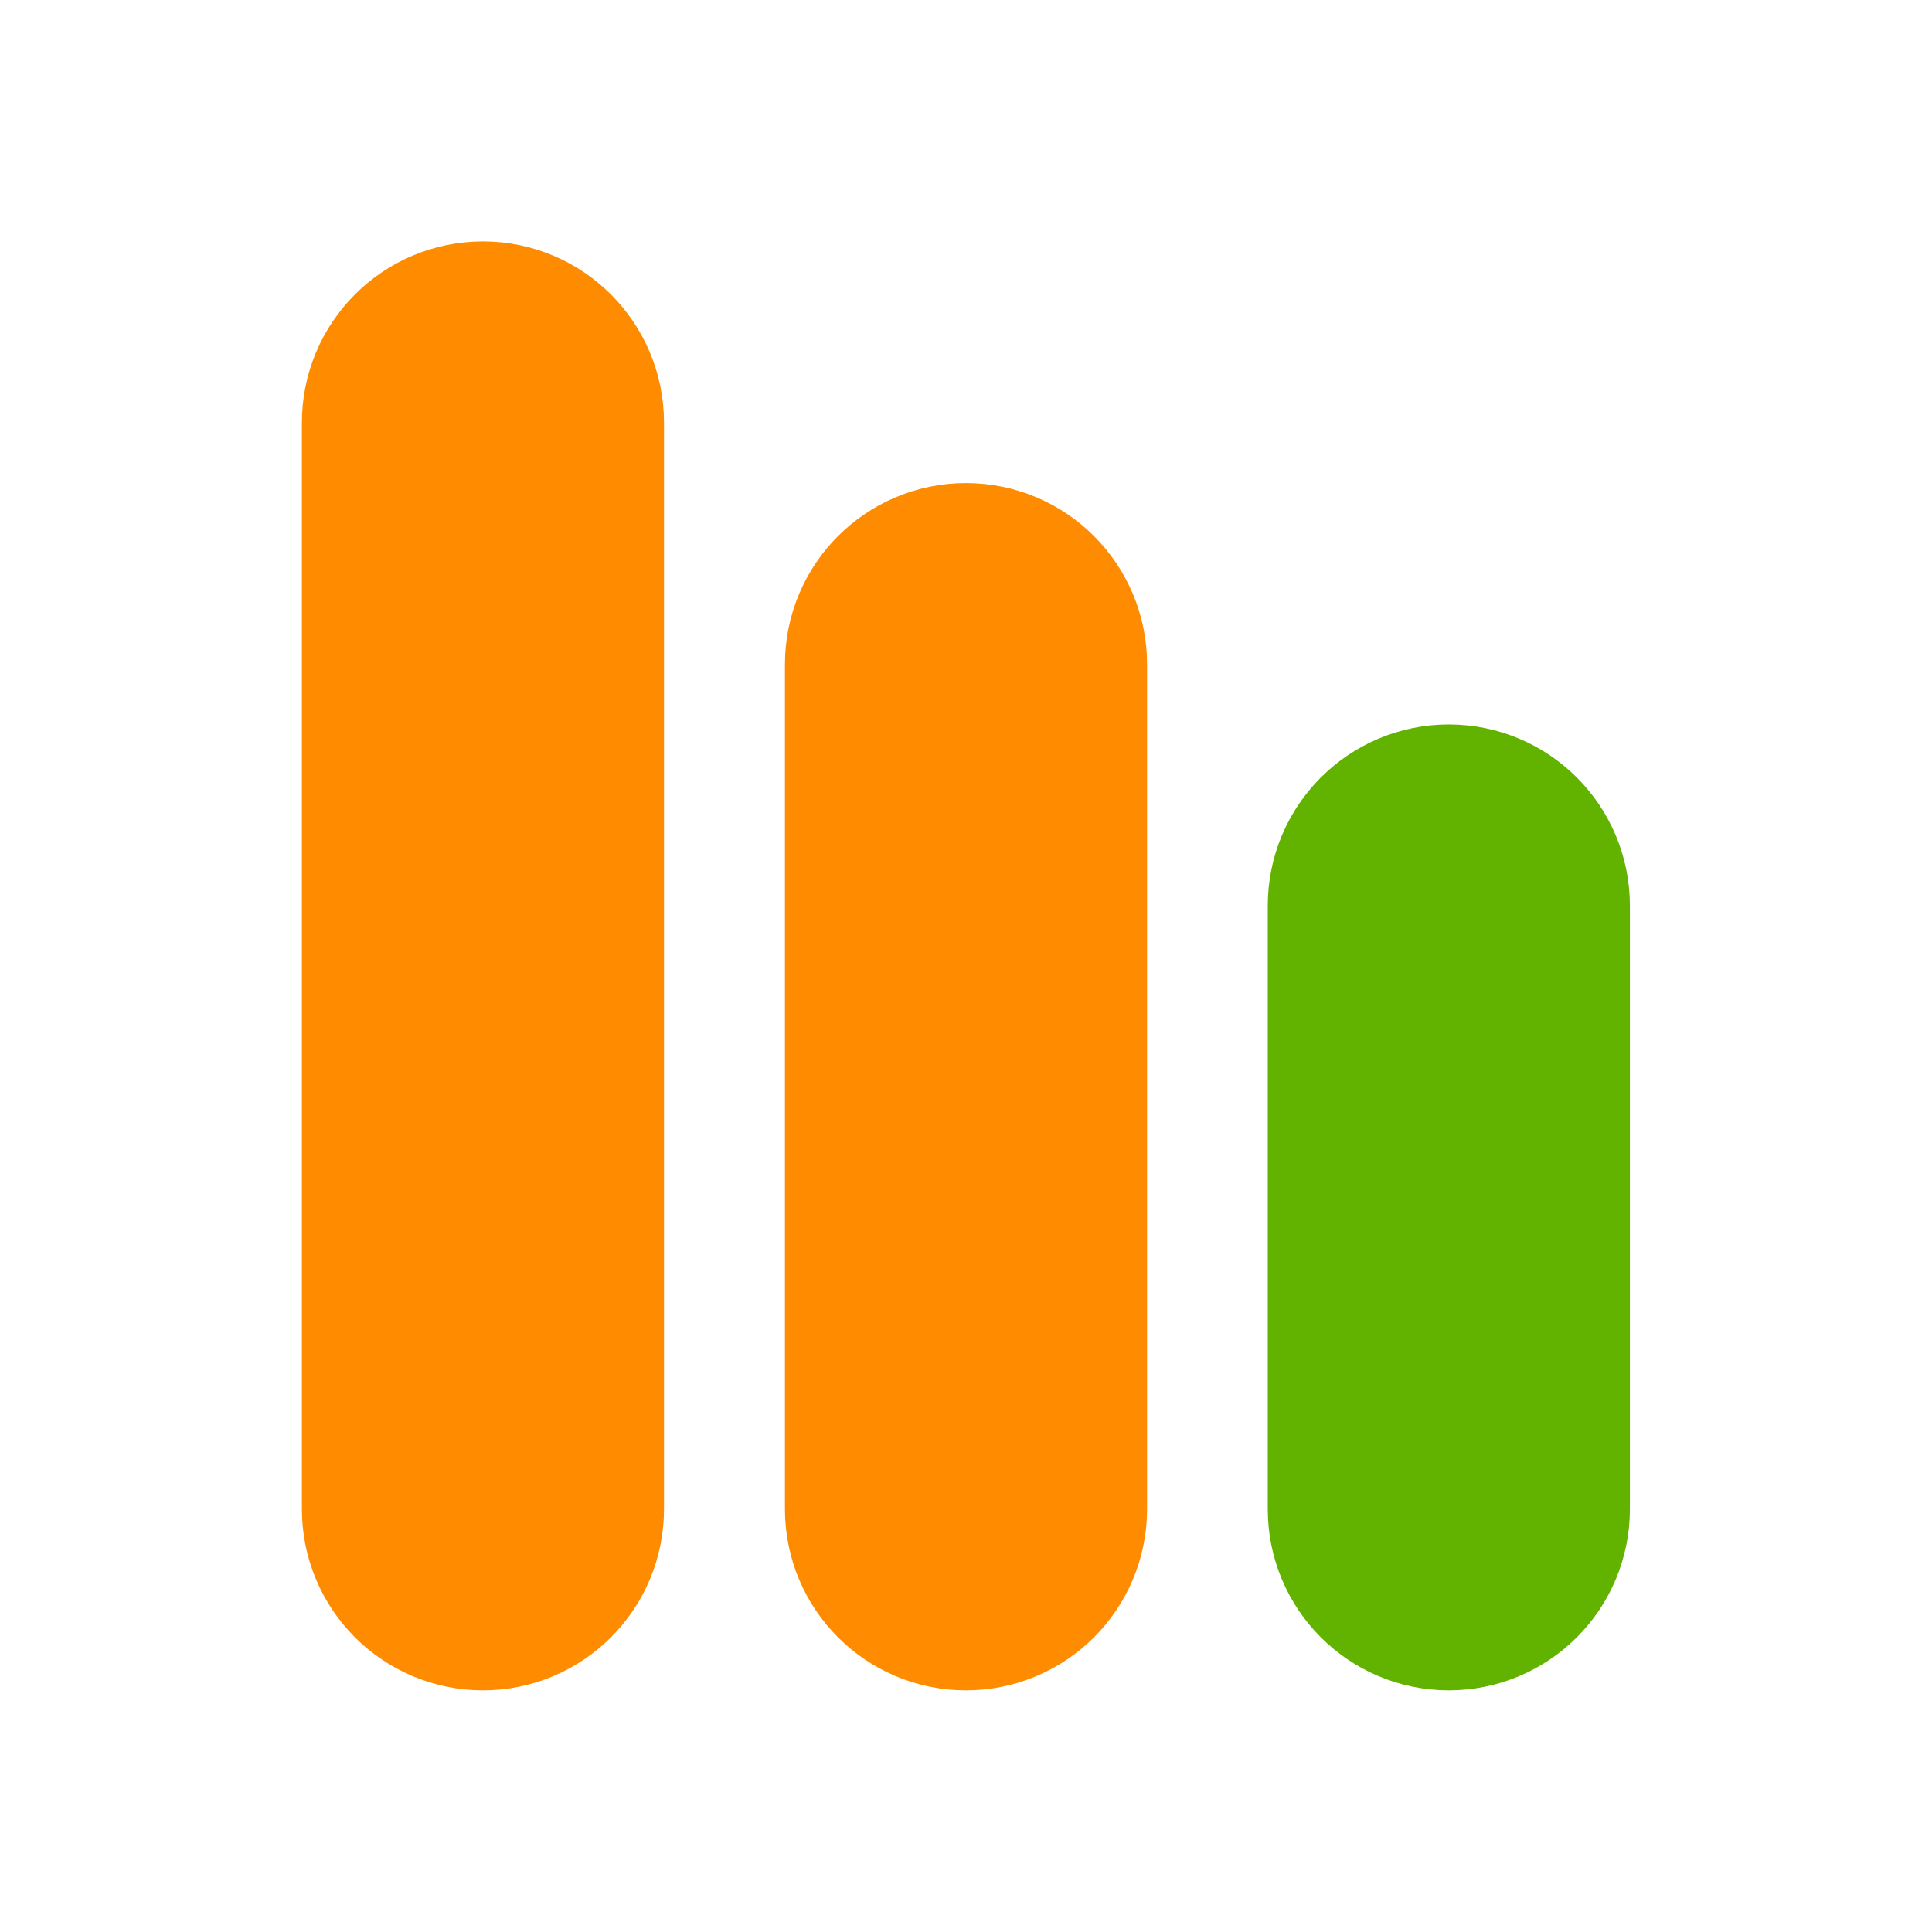
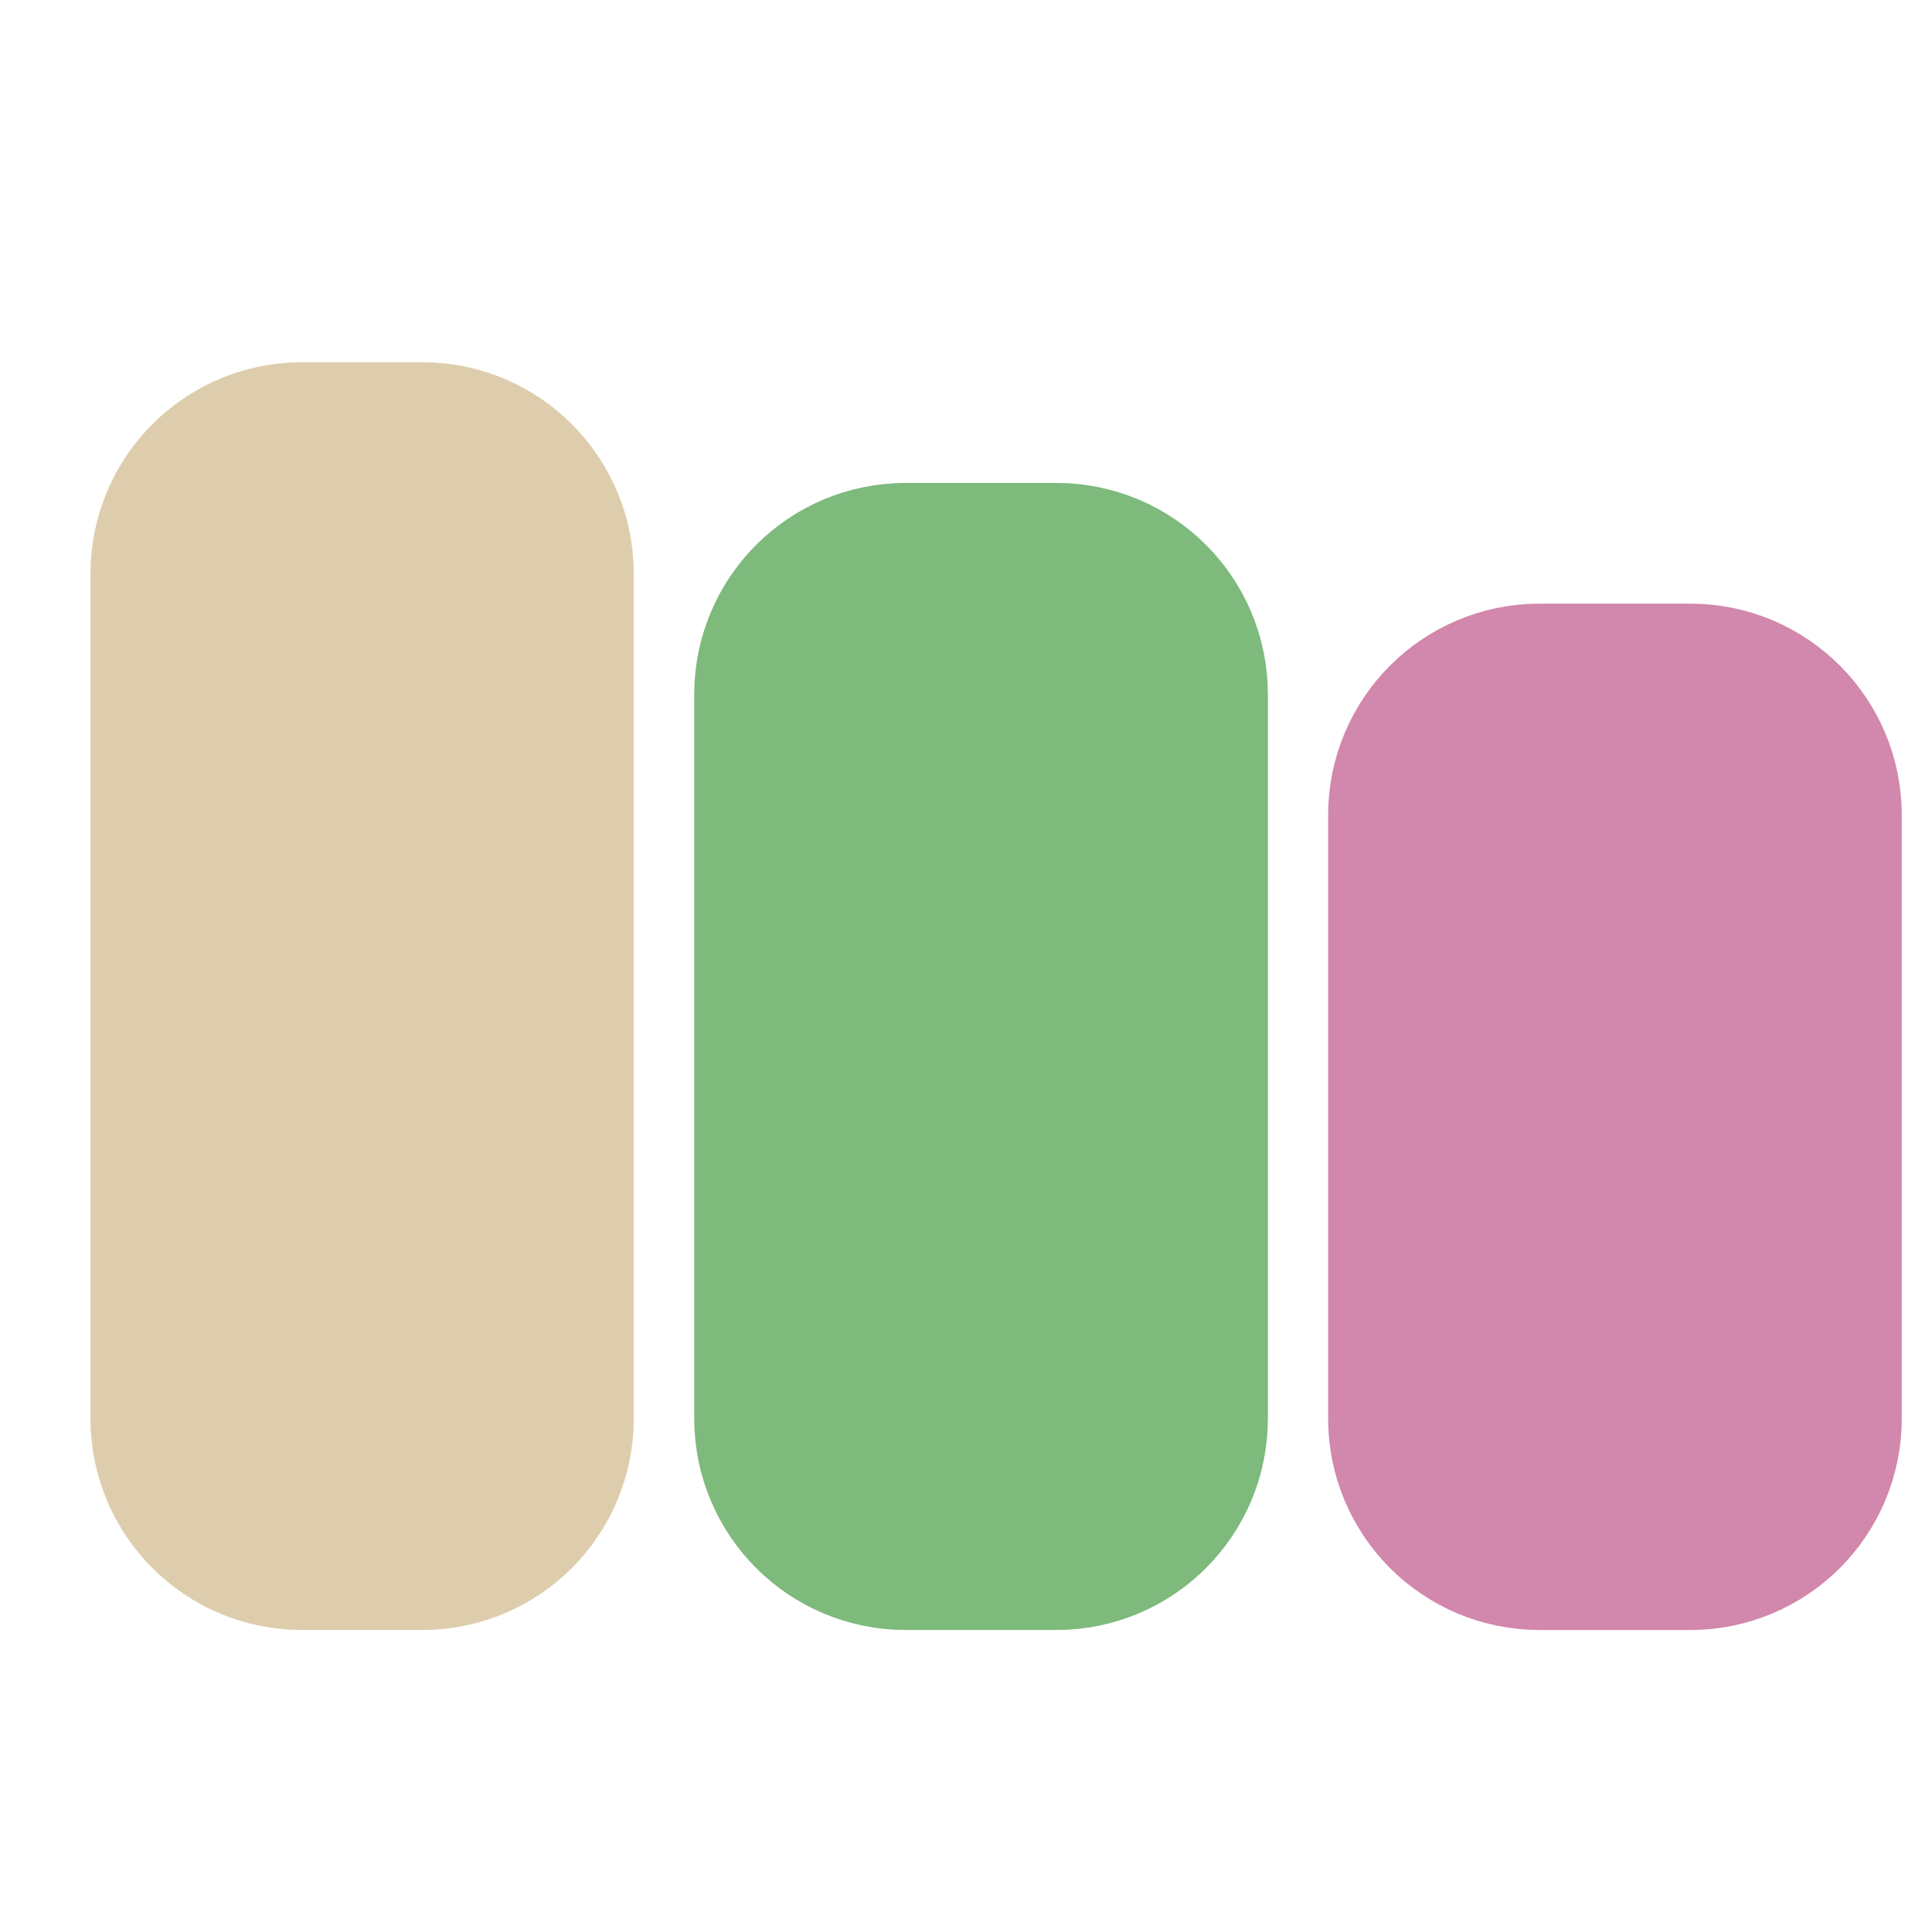
<svg xmlns="http://www.w3.org/2000/svg" width="32" height="32" viewBox="0 0 8.467 8.467" version="1.1" id="svg1">
  <defs id="defs1" />
  <g id="layer1">
-     <rect style="fill:none;fill-opacity:1;stroke:#ff8c00;stroke-width:1.058;stroke-dasharray:none;stroke-opacity:1" id="rect7" width="4.233" height="0.529" x="-6.879" y="3.969" ry="0.265" rx="0.265" transform="rotate(-90)" />
-     <rect style="fill:none;fill-opacity:1;stroke:#ff8c00;stroke-width:1.058;stroke-dasharray:none;stroke-opacity:1" id="rect2" width="5.292" height="0.529" x="-6.879" y="1.852" ry="0.265" rx="0.265" transform="rotate(-90)" />
-     <rect style="fill:none;fill-opacity:1;stroke:#62b200;stroke-width:1.058;stroke-dasharray:none;stroke-opacity:1" id="rect3" width="3.175" height="0.529" x="-6.879" y="6.085" ry="0.265" rx="0.265" transform="rotate(-90)" />
+     <rect style="fill:none;fill-opacity:1;stroke:#7dba7c;stroke-width:1.323;stroke-dasharray:none;stroke-opacity:1" id="rect7" width="3.704" height="1.191" x="-6.482" y="3.704" ry="0.265" rx="0.265" transform="rotate(-90)" />
+     <rect style="fill:none;fill-opacity:1;stroke:#decdad;stroke-width:1.323;stroke-dasharray:none;stroke-opacity:1" id="rect2" width="4.233" height="1.058" x="-6.482" y="1.058" ry="0.265" rx="0.265" transform="rotate(-90)" />
+     <rect style="fill:none;fill-opacity:1;stroke:#d287ac;stroke-width:1.323;stroke-dasharray:none;stroke-opacity:1" id="rect3" width="3.175" height="1.191" x="-6.482" y="6.482" ry="0.265" rx="0.265" transform="rotate(-90)" />
  </g>
</svg>
